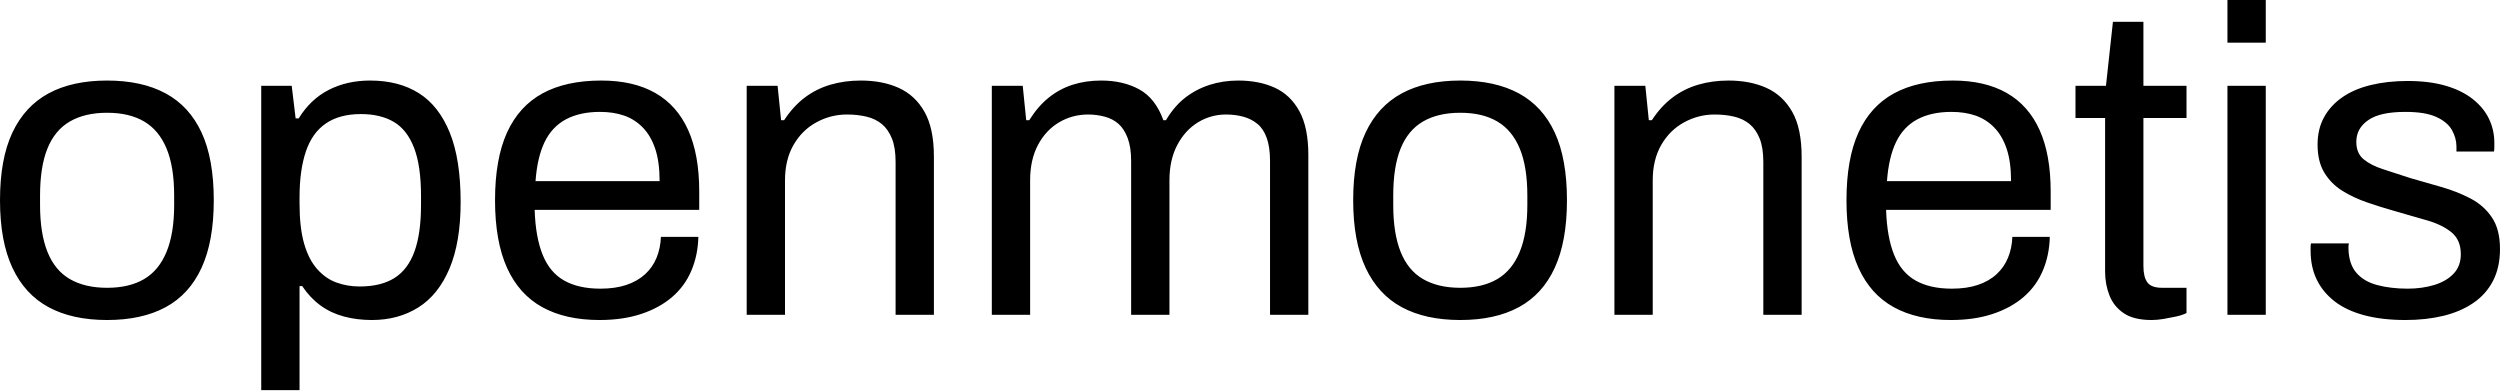
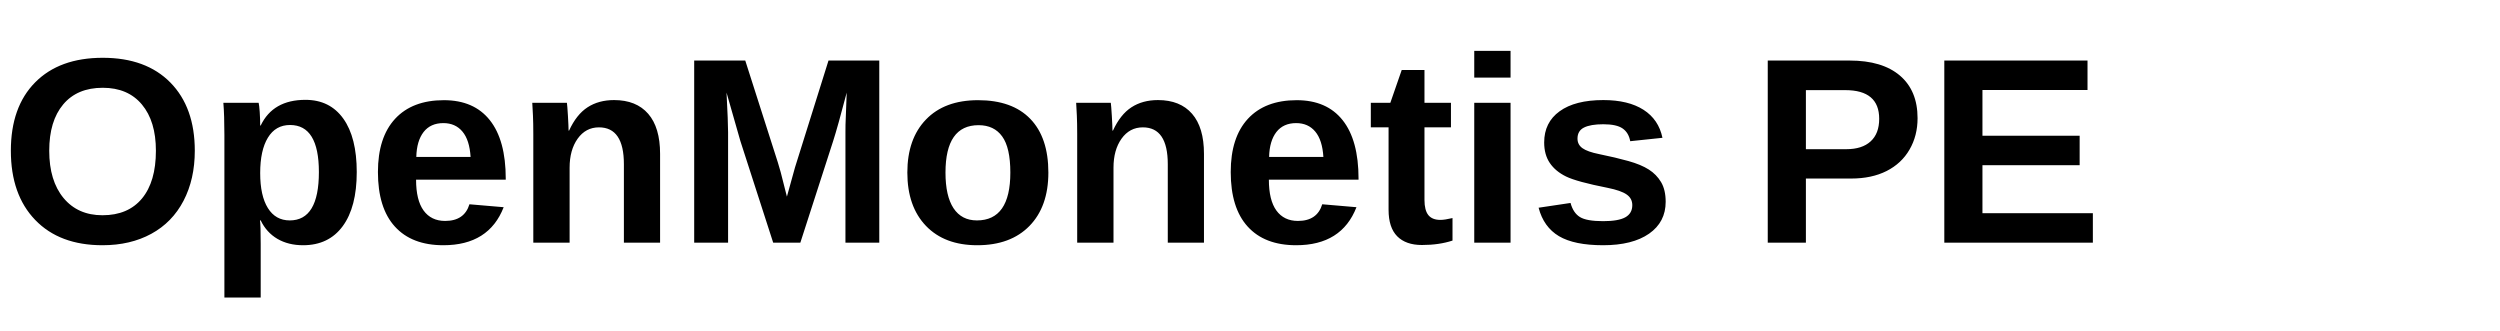
- <svg xmlns="http://www.w3.org/2000/svg" width="574.201" height="89.6" fill="#000" fill-rule="evenodd" stroke="none" aria-label="OpenMonetis" role="img" viewBox="0 0 574.201 89.6">
-   <path d="M 236.6 72.3 L 227.8 72.3 L 227.8 19.7 L 234.9 19.7 L 235.7 27.6 L 236.4 27.6 Q 238.4 24.4 240.9 22.4 Q 243.4 20.4 246.4 19.45 Q 249.4 18.5 252.9 18.5 Q 258 18.5 261.7 20.55 Q 265.4 22.6 267.2 27.6 L 267.8 27.6 Q 269.7 24.4 272.2 22.45 Q 274.7 20.5 277.8 19.5 Q 280.9 18.5 284.4 18.5 Q 289.2 18.5 292.8 20.15 Q 296.4 21.8 298.45 25.55 Q 300.5 29.3 300.5 35.6 L 300.5 72.3 L 291.7 72.3 L 291.7 37 Q 291.7 33.8 290.95 31.7 Q 290.2 29.6 288.8 28.45 Q 287.4 27.3 285.55 26.8 Q 283.7 26.3 281.6 26.3 Q 278.1 26.3 275.15 28.1 Q 272.2 29.9 270.4 33.3 Q 268.6 36.7 268.6 41.4 L 268.6 72.3 L 259.8 72.3 L 259.8 37 Q 259.8 33.8 259 31.7 Q 258.2 29.6 256.9 28.45 Q 255.6 27.3 253.75 26.8 Q 251.9 26.3 249.9 26.3 Q 246.3 26.3 243.25 28.1 Q 240.2 29.9 238.4 33.3 Q 236.6 36.7 236.6 41.4 L 236.6 72.3 Z M 530.8 55.9 L 539.5 55.9 Q 539.4 56.3 539.4 56.6 L 539.4 57.2 Q 539.5 60.7 541.25 62.7 Q 543 64.7 546.1 65.5 Q 549.2 66.3 553 66.3 Q 556.3 66.3 559.1 65.45 Q 561.9 64.6 563.55 62.85 Q 565.2 61.1 565.2 58.4 Q 565.2 55.1 563.05 53.35 Q 560.9 51.6 557.4 50.6 Q 553.9 49.6 550.1 48.5 Q 546.9 47.6 543.7 46.5 Q 540.5 45.4 537.95 43.8 Q 535.4 42.2 533.85 39.65 Q 532.3 37.1 532.3 33.2 Q 532.3 29.7 533.75 27 Q 535.2 24.3 537.9 22.4 Q 540.6 20.5 544.45 19.55 Q 548.3 18.6 553 18.6 Q 558 18.6 561.75 19.7 Q 565.5 20.8 568 22.8 Q 570.5 24.8 571.7 27.35 Q 572.9 29.9 572.9 32.8 L 572.9 33.95 Q 572.9 34.5 572.8 34.8 L 564.2 34.8 L 564.2 33.7 Q 564.2 31.7 563.15 29.85 Q 562.1 28 559.55 26.85 Q 557 25.7 552.5 25.7 Q 549.6 25.7 547.5 26.15 Q 545.4 26.6 544 27.55 Q 542.6 28.5 541.9 29.75 Q 541.2 31 541.2 32.6 Q 541.2 35.2 542.9 36.6 Q 544.6 38 547.45 38.9 Q 550.3 39.8 553.6 40.9 Q 557.1 41.9 560.75 42.95 Q 564.4 44 567.45 45.6 Q 570.5 47.2 572.35 49.95 Q 574.2 52.7 574.2 57.2 Q 574.2 61.4 572.6 64.5 Q 571 67.6 568.05 69.6 Q 565.1 71.6 561.15 72.55 Q 557.2 73.5 552.5 73.5 Q 547.1 73.5 543 72.4 Q 538.9 71.3 536.2 69.2 Q 533.5 67.1 532.1 64.2 Q 530.7 61.3 530.7 57.6 L 530.7 56.65 Q 530.7 56.2 530.8 55.9 Z M 180.3 72.3 L 171.5 72.3 L 171.5 19.7 L 178.6 19.7 L 179.4 27.6 L 180.1 27.6 Q 182.2 24.4 184.85 22.4 Q 187.5 20.4 190.75 19.45 Q 194 18.5 197.7 18.5 Q 202.7 18.5 206.45 20.2 Q 210.2 21.9 212.35 25.7 Q 214.5 29.5 214.5 36 L 214.5 72.3 L 205.7 72.3 L 205.7 37.2 Q 205.7 33.9 204.85 31.8 Q 204 29.7 202.55 28.5 Q 201.1 27.3 199.05 26.8 Q 197 26.3 194.5 26.3 Q 190.8 26.3 187.5 28.1 Q 184.2 29.9 182.25 33.3 Q 180.3 36.7 180.3 41.4 L 180.3 72.3 Z M 379.6 72.3 L 370.8 72.3 L 370.8 19.7 L 377.9 19.7 L 378.7 27.6 L 379.4 27.6 Q 381.5 24.4 384.15 22.4 Q 386.8 20.4 390.05 19.45 Q 393.3 18.5 397 18.5 Q 402 18.5 405.75 20.2 Q 409.5 21.9 411.65 25.7 Q 413.8 29.5 413.8 36 L 413.8 72.3 L 405 72.3 L 405 37.2 Q 405 33.9 404.15 31.8 Q 403.3 29.7 401.85 28.5 Q 400.4 27.3 398.35 26.8 Q 396.3 26.3 393.8 26.3 Q 390.1 26.3 386.8 28.1 Q 383.5 29.9 381.55 33.3 Q 379.6 36.7 379.6 41.4 L 379.6 72.3 Z M 160.6 44 L 160.6 48.2 L 122.8 48.2 Q 123 54.5 124.65 58.55 Q 126.3 62.6 129.6 64.45 Q 132.9 66.3 137.9 66.3 Q 141.3 66.3 143.85 65.45 Q 146.4 64.6 148.15 63 Q 149.9 61.4 150.8 59.2 Q 151.7 57 151.8 54.4 L 160.4 54.4 Q 160.3 58.6 158.8 62.15 Q 157.3 65.7 154.4 68.2 Q 151.5 70.7 147.3 72.1 Q 143.1 73.5 137.7 73.5 Q 129.9 73.5 124.55 70.55 Q 119.2 67.6 116.45 61.5 Q 113.7 55.4 113.7 46 Q 113.7 36.5 116.45 30.45 Q 119.2 24.4 124.6 21.45 Q 130 18.5 138.1 18.5 Q 145.5 18.5 150.5 21.35 Q 155.5 24.2 158.05 29.85 Q 160.6 35.5 160.6 44 Z M 471 44 L 471 48.2 L 433.2 48.2 Q 433.4 54.5 435.05 58.55 Q 436.7 62.6 440 64.45 Q 443.3 66.3 448.3 66.3 Q 451.7 66.3 454.25 65.45 Q 456.8 64.6 458.55 63 Q 460.3 61.4 461.2 59.2 Q 462.1 57 462.2 54.4 L 470.8 54.4 Q 470.7 58.6 469.2 62.15 Q 467.7 65.7 464.8 68.2 Q 461.9 70.7 457.7 72.1 Q 453.5 73.5 448.1 73.5 Q 440.3 73.5 434.95 70.55 Q 429.6 67.6 426.85 61.5 Q 424.1 55.4 424.1 46 Q 424.1 36.5 426.85 30.45 Q 429.6 24.4 435 21.45 Q 440.4 18.5 448.5 18.5 Q 455.9 18.5 460.9 21.35 Q 465.9 24.2 468.45 29.85 Q 471 35.5 471 44 Z M 68.8 89.6 L 60 89.6 L 60 19.7 L 67 19.7 L 67.9 27.2 L 68.6 27.2 Q 71.3 22.8 75.5 20.65 Q 79.7 18.5 85 18.5 Q 91.6 18.5 96.2 21.4 Q 100.8 24.3 103.3 30.45 Q 105.8 36.6 105.8 46.4 Q 105.8 55.6 103.25 61.65 Q 100.7 67.7 96.1 70.6 Q 91.5 73.5 85.4 73.5 Q 82 73.5 79 72.7 Q 76 71.9 73.6 70.15 Q 71.2 68.4 69.4 65.7 L 68.8 65.7 L 68.8 89.6 Z M 483.5 62.4 L 483.5 27.1 L 476.7 27.1 L 476.7 19.7 L 483.7 19.7 L 485.3 5 L 492.3 5 L 492.3 19.7 L 502.2 19.7 L 502.2 27.1 L 492.3 27.1 L 492.3 61.1 Q 492.3 63.6 493.2 64.85 Q 494.1 66.1 496.6 66.1 L 502.2 66.1 L 502.2 71.9 Q 501.2 72.4 499.8 72.7 Q 498.4 73 496.95 73.25 Q 495.5 73.5 494.2 73.5 Q 490.1 73.5 487.8 71.95 Q 485.5 70.4 484.5 67.85 Q 483.5 65.3 483.5 62.4 Z M 24.6 73.5 Q 16.6 73.5 11.15 70.55 Q 5.7 67.6 2.85 61.5 Q 0 55.4 0 46 Q 0 36.5 2.85 30.45 Q 5.7 24.4 11.15 21.45 Q 16.6 18.5 24.6 18.5 Q 32.6 18.5 38.05 21.45 Q 43.5 24.4 46.3 30.45 Q 49.1 36.5 49.1 46 Q 49.1 55.4 46.3 61.5 Q 43.5 67.6 38.05 70.55 Q 32.6 73.5 24.6 73.5 Z M 335.4 73.5 Q 327.4 73.5 321.95 70.55 Q 316.5 67.6 313.65 61.5 Q 310.8 55.4 310.8 46 Q 310.8 36.5 313.65 30.45 Q 316.5 24.4 321.95 21.45 Q 327.4 18.5 335.4 18.5 Q 343.4 18.5 348.85 21.45 Q 354.3 24.4 357.1 30.45 Q 359.9 36.5 359.9 46 Q 359.9 55.4 357.1 61.5 Q 354.3 67.6 348.85 70.55 Q 343.4 73.5 335.4 73.5 Z M 520.4 72.3 L 511.6 72.3 L 511.6 19.7 L 520.4 19.7 L 520.4 72.3 Z M 40 47.1 Q 40 53.6 38.25 57.85 Q 36.5 62.1 33.1 64.1 Q 29.7 66.1 24.6 66.1 Q 19.5 66.1 16.05 64.1 Q 12.6 62.1 10.9 57.85 Q 9.2 53.6 9.2 47.1 L 9.2 44.9 Q 9.2 38.3 10.9 34.1 Q 12.6 29.9 16.05 27.9 Q 19.5 25.9 24.6 25.9 Q 29.7 25.9 33.1 27.9 Q 36.5 29.9 38.25 34.1 Q 40 38.3 40 44.9 L 40 47.1 Z M 350.8 47.1 Q 350.8 53.6 349.05 57.85 Q 347.3 62.1 343.9 64.1 Q 340.5 66.1 335.4 66.1 Q 330.3 66.1 326.85 64.1 Q 323.4 62.1 321.7 57.85 Q 320 53.6 320 47.1 L 320 44.9 Q 320 38.3 321.7 34.1 Q 323.4 29.9 326.85 27.9 Q 330.3 25.9 335.4 25.9 Q 340.5 25.9 343.9 27.9 Q 347.3 29.9 349.05 34.1 Q 350.8 38.3 350.8 44.9 L 350.8 47.1 Z M 96.7 47.1 Q 96.7 53.6 95.2 57.75 Q 93.7 61.9 90.6 63.85 Q 87.5 65.8 82.6 65.8 Q 79.8 65.8 77.3 64.9 Q 74.8 64 72.85 61.8 Q 70.9 59.6 69.85 55.95 Q 68.8 52.3 68.8 46.8 L 68.8 45.3 Q 68.8 39.1 70.25 34.8 Q 71.7 30.5 74.85 28.35 Q 78 26.2 82.9 26.2 Q 87.4 26.2 90.45 28 Q 93.5 29.8 95.1 33.95 Q 96.7 38.1 96.7 45 L 96.7 47.1 Z M 123 41.6 Q 123.4 36.1 125.1 32.6 Q 126.8 29.1 130 27.4 Q 133.2 25.7 137.8 25.7 Q 140.9 25.7 143.35 26.55 Q 145.8 27.4 147.65 29.3 Q 149.5 31.2 150.5 34.2 Q 151.5 37.2 151.5 41.6 L 123 41.6 Z M 433.4 41.6 Q 433.8 36.1 435.5 32.6 Q 437.2 29.1 440.4 27.4 Q 443.6 25.7 448.2 25.7 Q 451.3 25.7 453.75 26.55 Q 456.2 27.4 458.05 29.3 Q 459.9 31.2 460.9 34.2 Q 461.9 37.2 461.9 41.6 L 433.4 41.6 Z M 520.4 9.8 L 511.6 9.8 L 511.6 0 L 520.4 0 L 520.4 9.8 Z" />
+ <svg xmlns="http://www.w3.org/2000/svg" width="680" height="90" fill="none" aria-label="OpenMonetis PE" role="img" viewBox="0 0 680 90">
+   <text x="0" y="66" fill="#000" font-family="Bricolage Grotesque, Arial, sans-serif" font-size="72" font-weight="700">OpenMonetis PE</text>
</svg>
